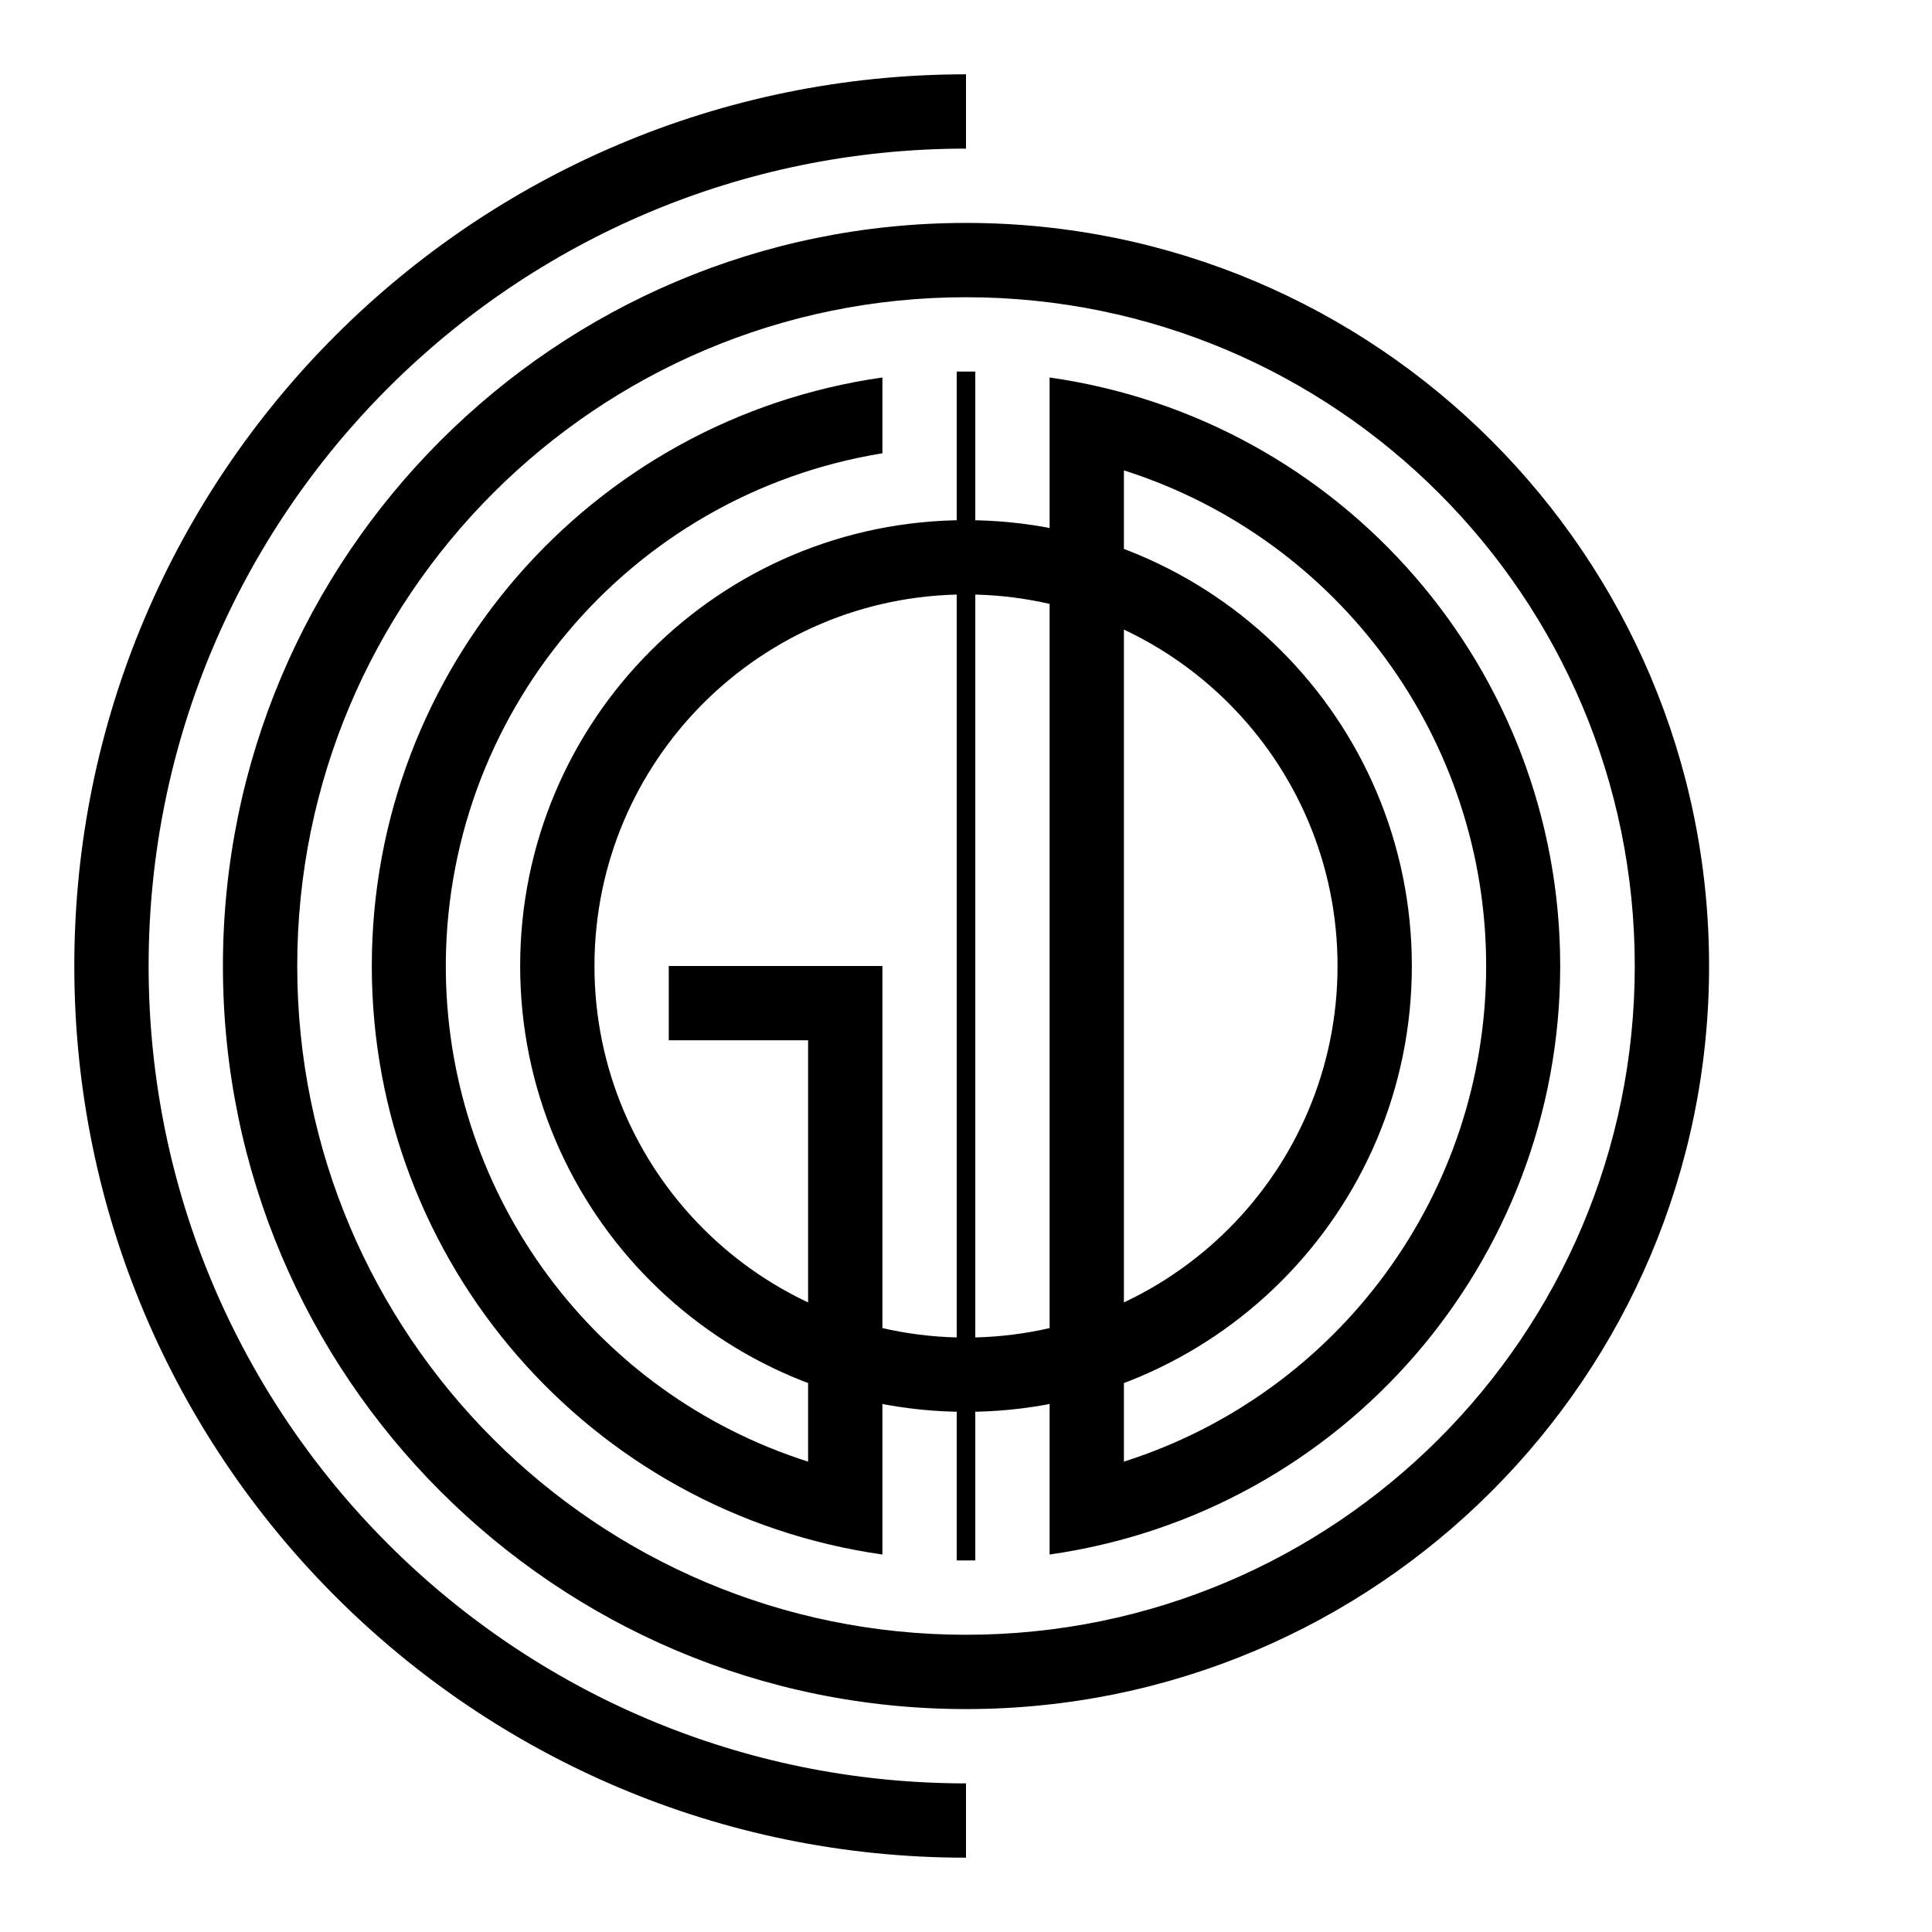
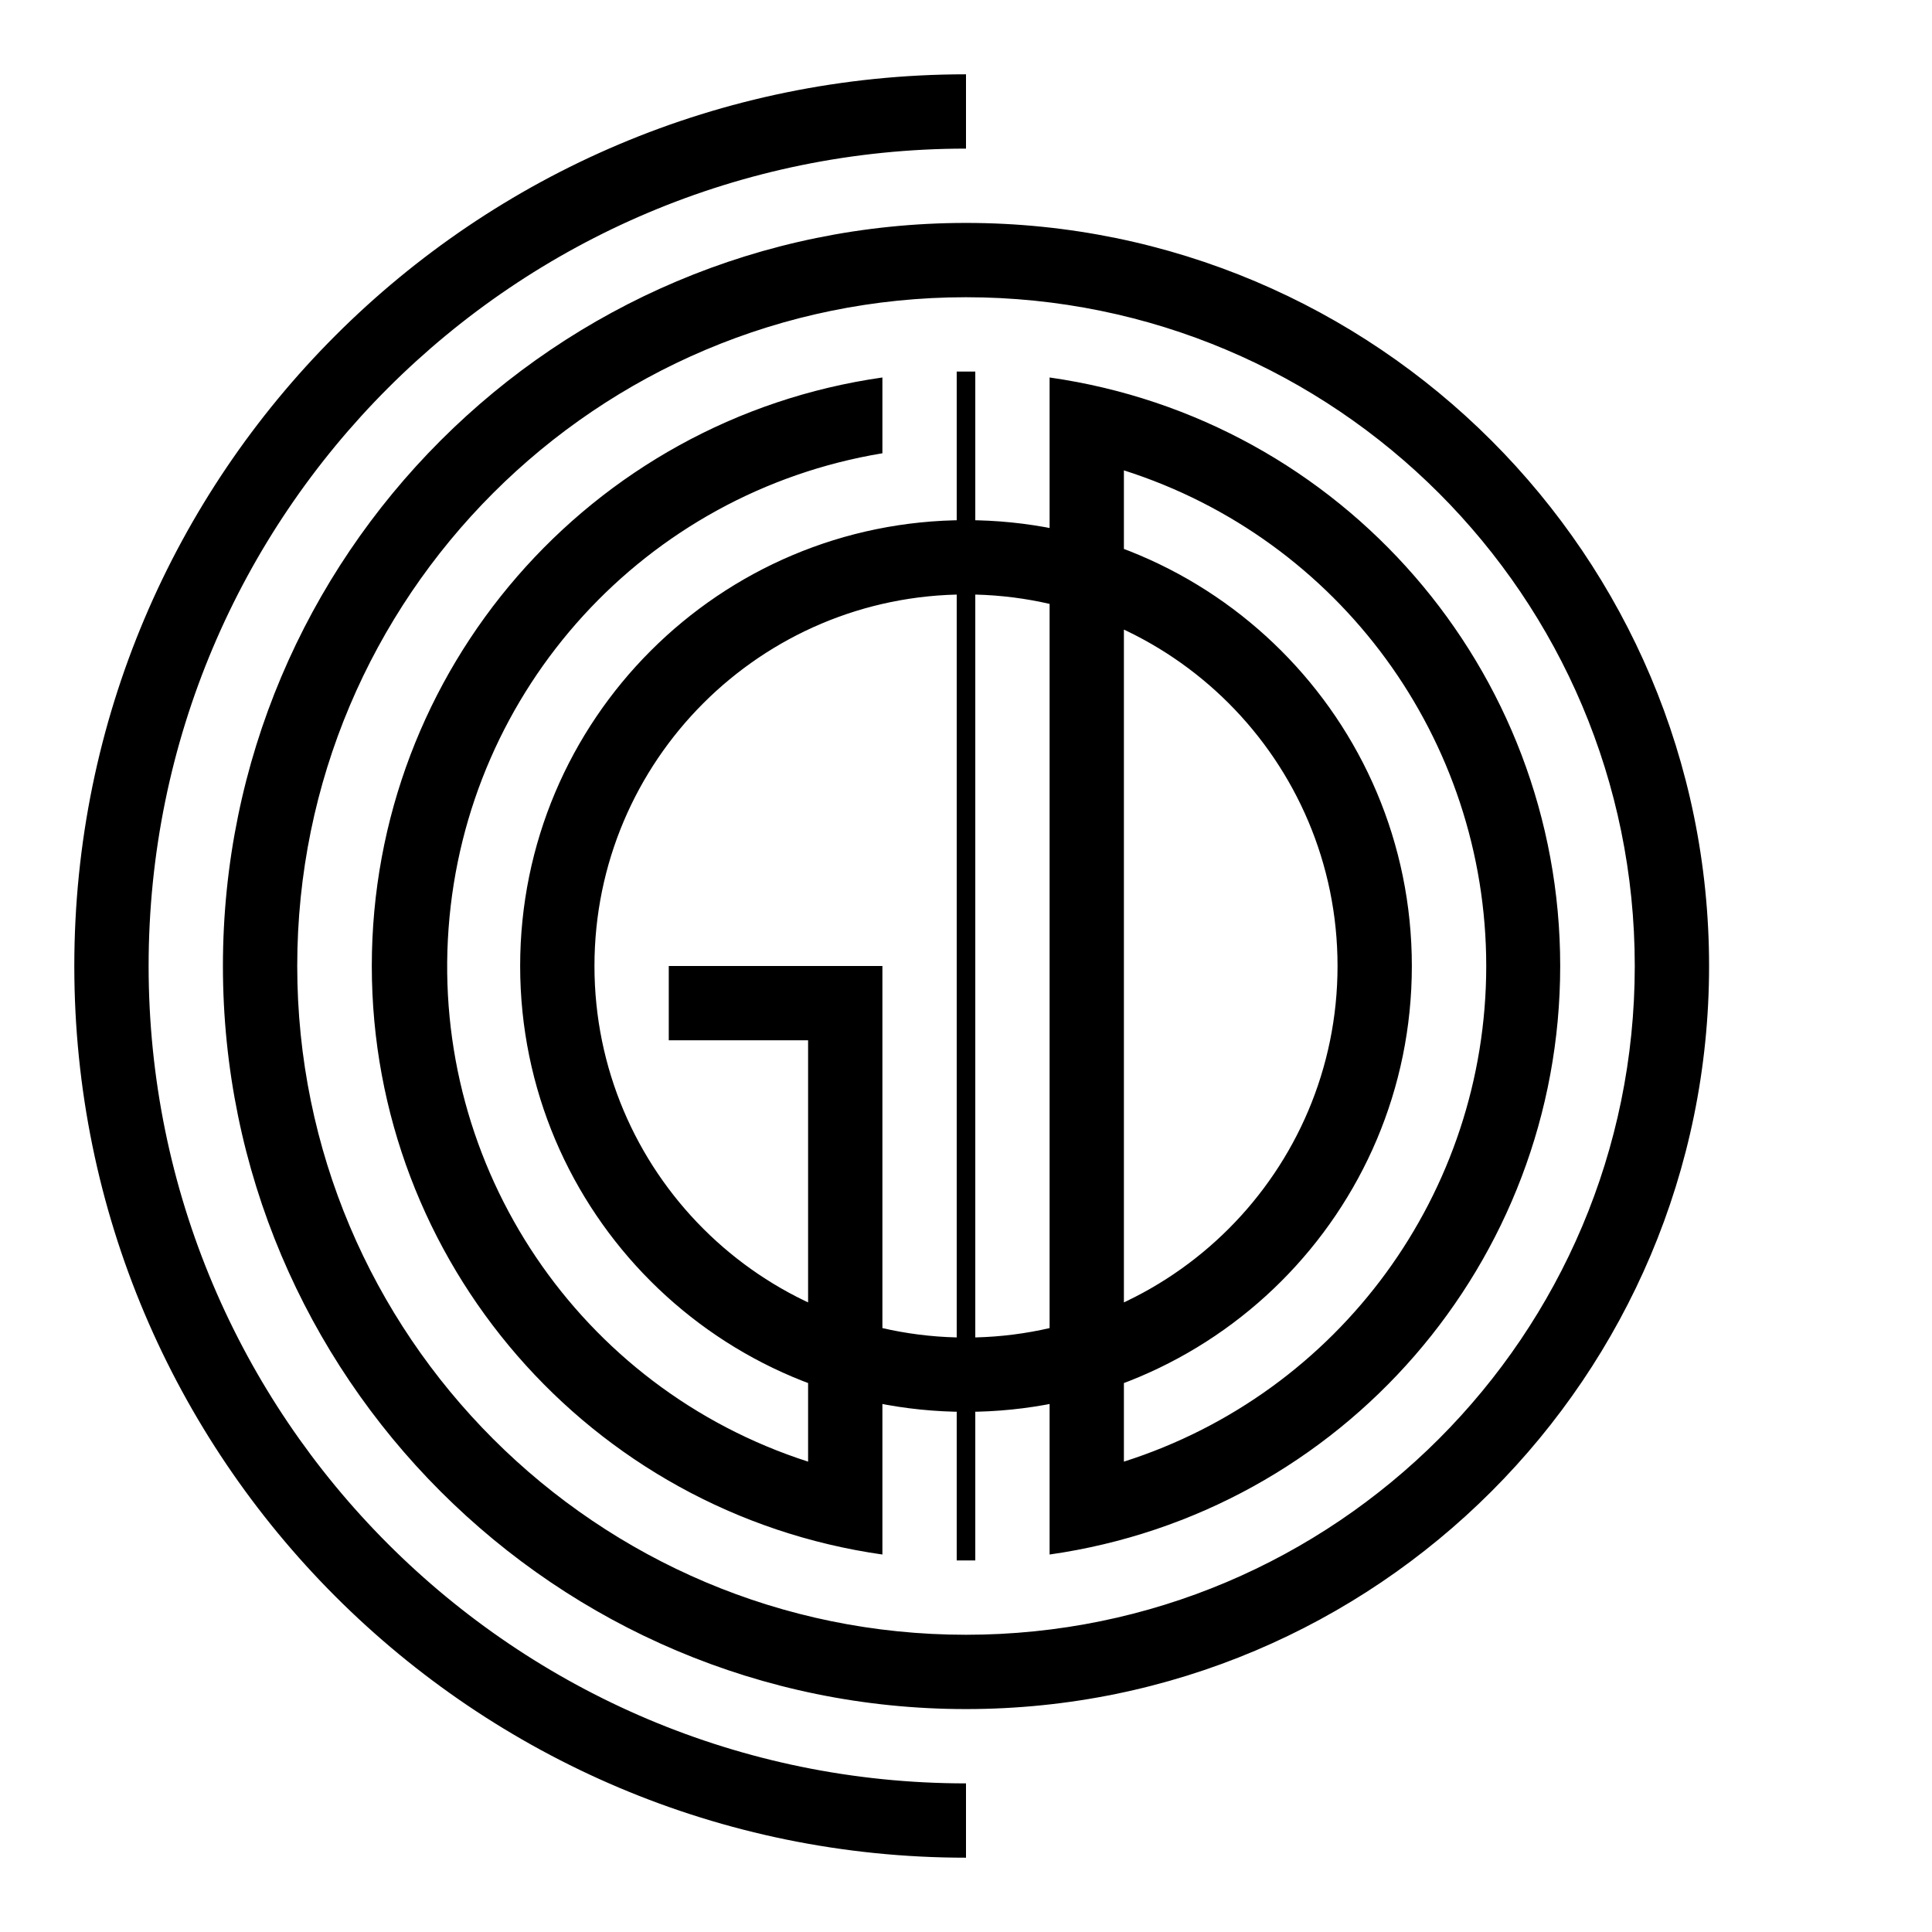
<svg xmlns="http://www.w3.org/2000/svg" viewBox="-13 -13 26 26">
-   <path d="M0-12a12 12 0 000 24v-1a11 11 0 010-22M0-10a10 10 0 000 20 10 10 0 000-20v1a9 9 0 010 18 9 9 0 010-18M1.125 7.92a8 8 0 000-15.84M2.125-6.67a7 7 0 01 4.875 6.67 7 7 0 01-4.875 6.67M.125-8h-.25v16h.25M-1.125-7.92a8 8 0 000 15.84M-1.125 0h-2.875v1h1.875v5.67a7 7 0 01-4.875-6.57 7 7 0 01 5.875-7M0-6a6 6 0 000 12 6 6 0 000-12v1a5 5 0 010 10 5 5 0 010-10" />
+   <path d="M0-12a12 12 0 000 24l0 -1a11 11 0 010-22M0-10a10 10 0 000 20 10 10 0 000-20M0-9a9 9 0 010 18 9 9 0 010-18M1.125 7.92a8 8 0 000-15.84M2.125-6.67a7 7 0 010 13.34M.125-8l-.25 0l0 16 .25 0M-1.125-7.92a8 8 0 000 15.84M-1.125 0l-2.875 0 0 1 1.875 0 0 5.67a7 7 0 011-13.57M0-6a6 6 0 000 12 6 6 0 000-12M0-5a5 5 0 010 10 5 5 0 010-10" />
</svg>
